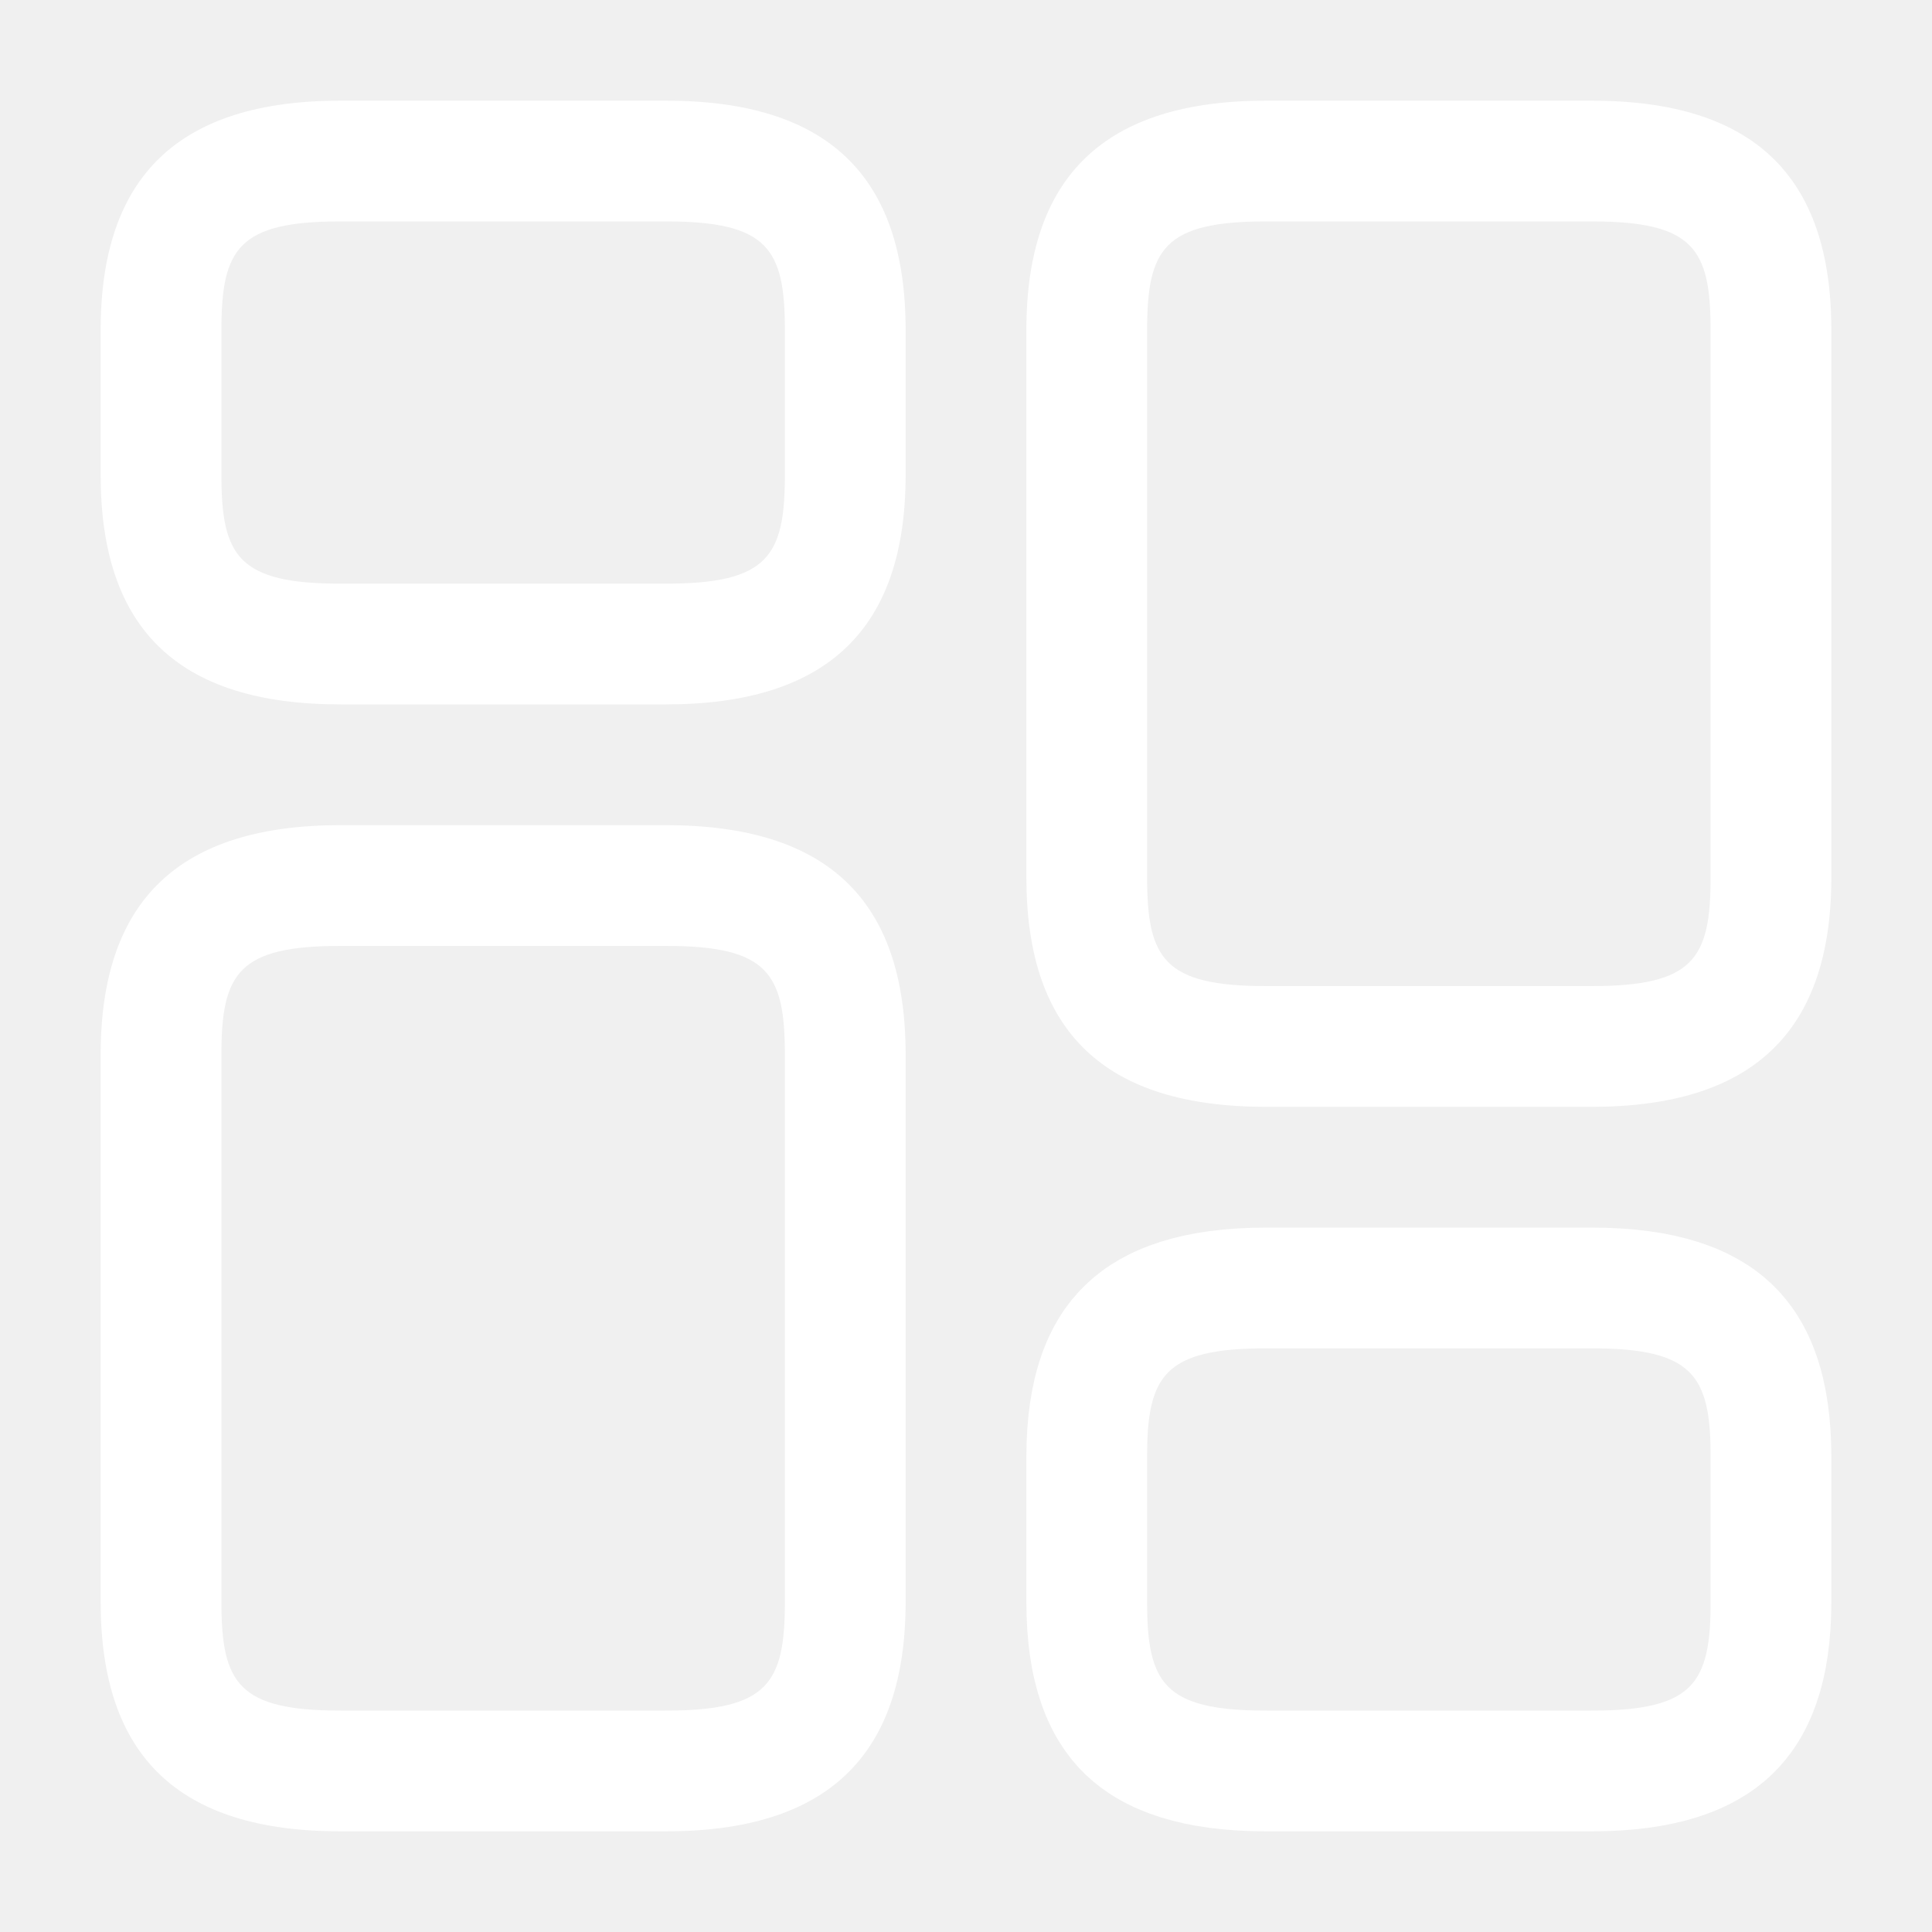
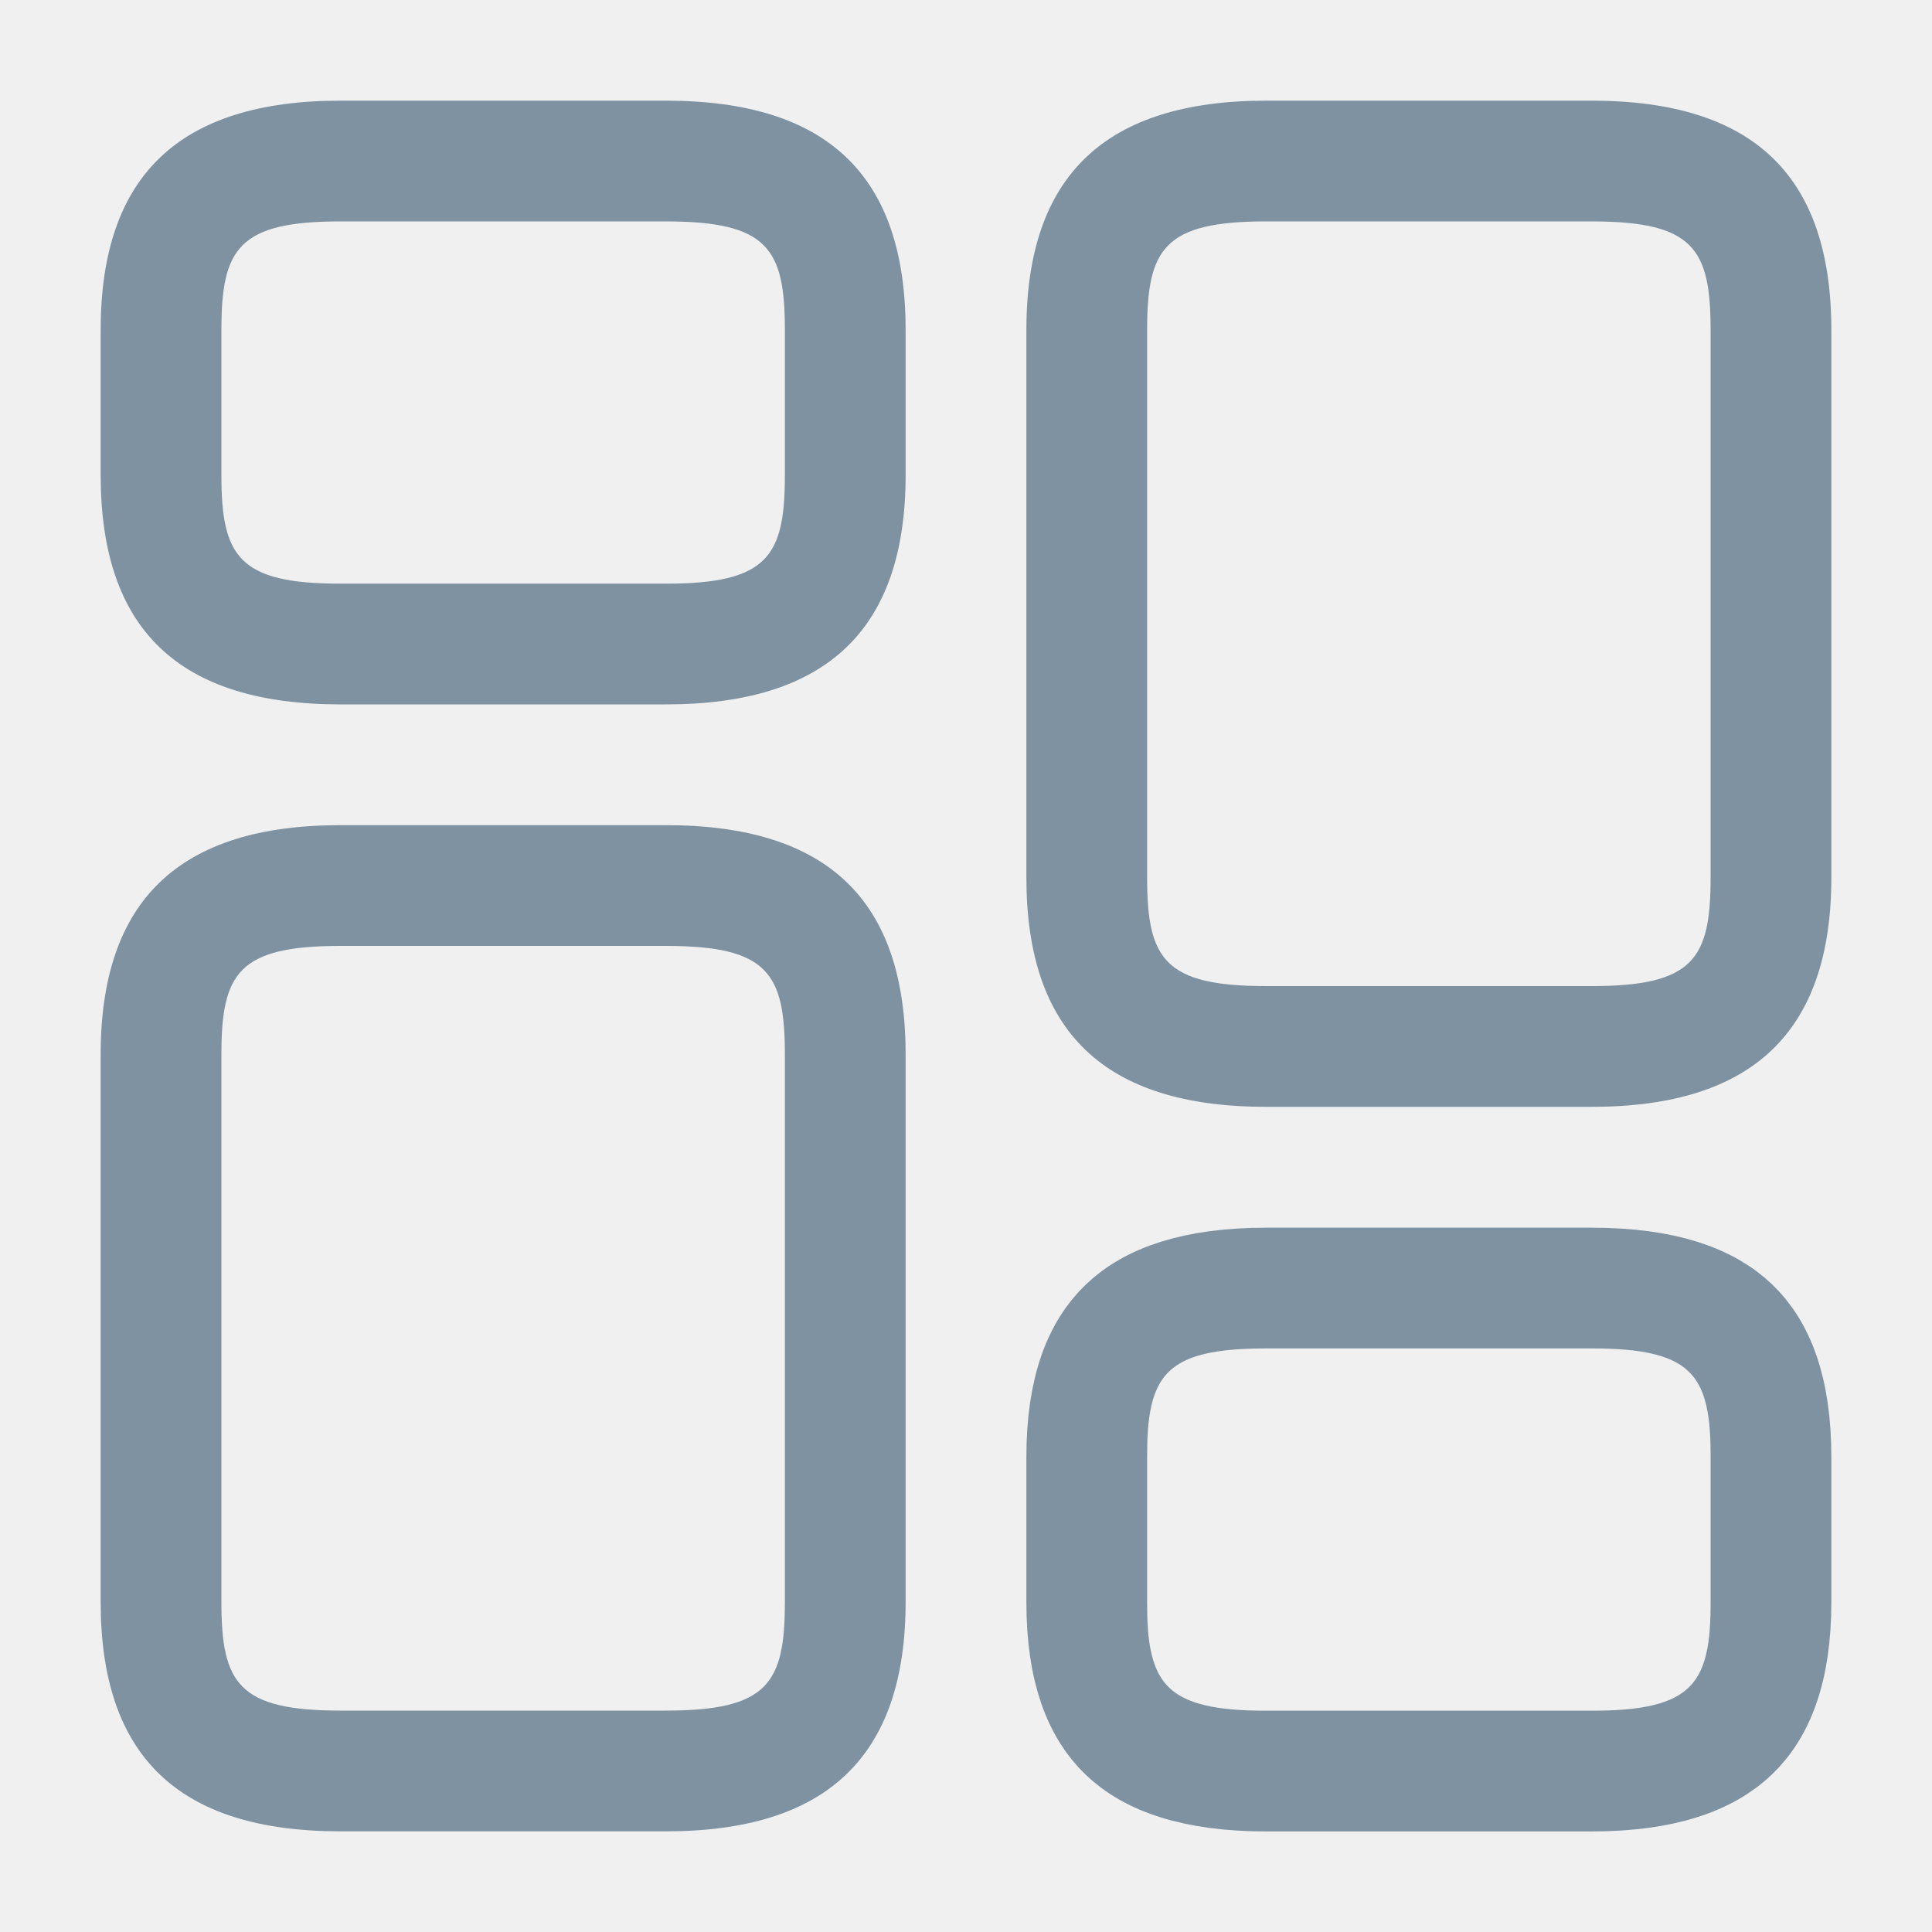
<svg xmlns="http://www.w3.org/2000/svg" width="20" height="20" viewBox="0 0 20 20" fill="none">
-   <path d="M16.475 11.458H13.108C11.433 11.458 10.625 10.683 10.625 9.083V3.417C10.625 1.817 11.442 1.042 13.108 1.042H16.475C18.15 1.042 18.958 1.817 18.958 3.417V9.083C18.958 10.683 18.142 11.458 16.475 11.458ZM13.108 2.292C12.05 2.292 11.875 2.575 11.875 3.417V9.083C11.875 9.925 12.05 10.208 13.108 10.208H16.475C17.533 10.208 17.708 9.925 17.708 9.083V3.417C17.708 2.575 17.533 2.292 16.475 2.292H13.108V2.292Z" fill="#FFFFFF" />
-   <path d="M16.475 18.458H13.108C12.338 18.458 11.866 18.279 11.584 18.01C11.307 17.744 11.125 17.305 11.125 16.583V15.083C11.125 14.363 11.308 13.924 11.587 13.658C11.87 13.387 12.343 13.208 13.108 13.208H16.475C17.245 13.208 17.717 13.387 17.999 13.657C18.277 13.923 18.458 14.362 18.458 15.083V16.583C18.458 17.303 18.275 17.743 17.996 18.009C17.713 18.28 17.24 18.458 16.475 18.458ZM13.108 13.458C12.581 13.458 12.076 13.517 11.741 13.852C11.403 14.19 11.375 14.676 11.375 15.083V16.583C11.375 16.99 11.403 17.477 11.741 17.815C12.076 18.149 12.581 18.208 13.108 18.208H16.475C17.003 18.208 17.508 18.149 17.842 17.815C18.18 17.477 18.208 16.99 18.208 16.583V15.083C18.208 14.676 18.18 14.19 17.842 13.852C17.508 13.517 17.003 13.458 16.475 13.458H13.108Z" stroke="#FFFFFF" />
-   <path d="M6.892 18.958H3.525C1.85 18.958 1.042 18.183 1.042 16.583V10.917C1.042 9.317 1.858 8.542 3.525 8.542H6.892C8.567 8.542 9.375 9.317 9.375 10.917V16.583C9.375 18.183 8.558 18.958 6.892 18.958ZM3.525 9.792C2.467 9.792 2.292 10.075 2.292 10.917V16.583C2.292 17.425 2.467 17.708 3.525 17.708H6.892C7.95 17.708 8.125 17.425 8.125 16.583V10.917C8.125 10.075 7.95 9.792 6.892 9.792H3.525V9.792Z" fill="#FFFFFF" />
-   <path d="M6.892 7.292H3.525C1.85 7.292 1.042 6.517 1.042 4.917V3.417C1.042 1.817 1.858 1.042 3.525 1.042H6.892C8.567 1.042 9.375 1.817 9.375 3.417V4.917C9.375 6.517 8.558 7.292 6.892 7.292ZM3.525 2.292C2.467 2.292 2.292 2.575 2.292 3.417V4.917C2.292 5.758 2.467 6.042 3.525 6.042H6.892C7.95 6.042 8.125 5.758 8.125 4.917V3.417C8.125 2.575 7.95 2.292 6.892 2.292H3.525V2.292Z" fill="#FFFFFF" />
+   <path d="M16.475 11.458H13.108C11.433 11.458 10.625 10.683 10.625 9.083V3.417C10.625 1.817 11.442 1.042 13.108 1.042H16.475C18.15 1.042 18.958 1.817 18.958 3.417V9.083C18.958 10.683 18.142 11.458 16.475 11.458ZM13.108 2.292C12.05 2.292 11.875 2.575 11.875 3.417V9.083C11.875 9.925 12.05 10.208 13.108 10.208H16.475C17.533 10.208 17.708 9.925 17.708 9.083V3.417C17.708 2.575 17.533 2.292 16.475 2.292H13.108V2.292Z" fill="#7E92A2" />
+   <path d="M16.475 18.459H13.108C12.338 18.459 11.866 18.28 11.584 18.01C11.307 17.744 11.125 17.305 11.125 16.584V15.084C11.125 14.363 11.308 13.924 11.587 13.658C11.87 13.387 12.343 13.209 13.108 13.209H16.475C17.245 13.209 17.717 13.387 17.999 13.657C18.277 13.923 18.458 14.362 18.458 15.084V16.584C18.458 17.304 18.275 17.743 17.996 18.009C17.713 18.28 17.24 18.459 16.475 18.459ZM13.108 13.459C12.581 13.459 12.076 13.517 11.741 13.852C11.403 14.19 11.375 14.676 11.375 15.084V16.584C11.375 16.991 11.403 17.477 11.741 17.815C12.076 18.15 12.581 18.209 13.108 18.209H16.475C17.003 18.209 17.508 18.15 17.842 17.815C18.18 17.477 18.208 16.991 18.208 16.584V15.084C18.208 14.676 18.18 14.19 17.842 13.852C17.508 13.517 17.003 13.459 16.475 13.459H13.108Z" stroke="#7E92A2" />
+   <path d="M6.892 18.958H3.525C1.85 18.958 1.042 18.183 1.042 16.583V10.917C1.042 9.317 1.858 8.542 3.525 8.542H6.892C8.567 8.542 9.375 9.317 9.375 10.917V16.583C9.375 18.183 8.558 18.958 6.892 18.958ZM3.525 9.792C2.467 9.792 2.292 10.075 2.292 10.917V16.583C2.292 17.425 2.467 17.708 3.525 17.708H6.892C7.95 17.708 8.125 17.425 8.125 16.583V10.917C8.125 10.075 7.95 9.792 6.892 9.792H3.525V9.792Z" fill="#7E92A2" />
+   <path d="M6.892 7.292H3.525C1.85 7.292 1.042 6.517 1.042 4.917V3.417C1.042 1.817 1.858 1.042 3.525 1.042H6.892C8.567 1.042 9.375 1.817 9.375 3.417V4.917C9.375 6.517 8.558 7.292 6.892 7.292ZM3.525 2.292C2.467 2.292 2.292 2.575 2.292 3.417V4.917C2.292 5.758 2.467 6.042 3.525 6.042H6.892C7.95 6.042 8.125 5.758 8.125 4.917V3.417C8.125 2.575 7.95 2.292 6.892 2.292H3.525V2.292Z" fill="#7E92A2" />
</svg>
